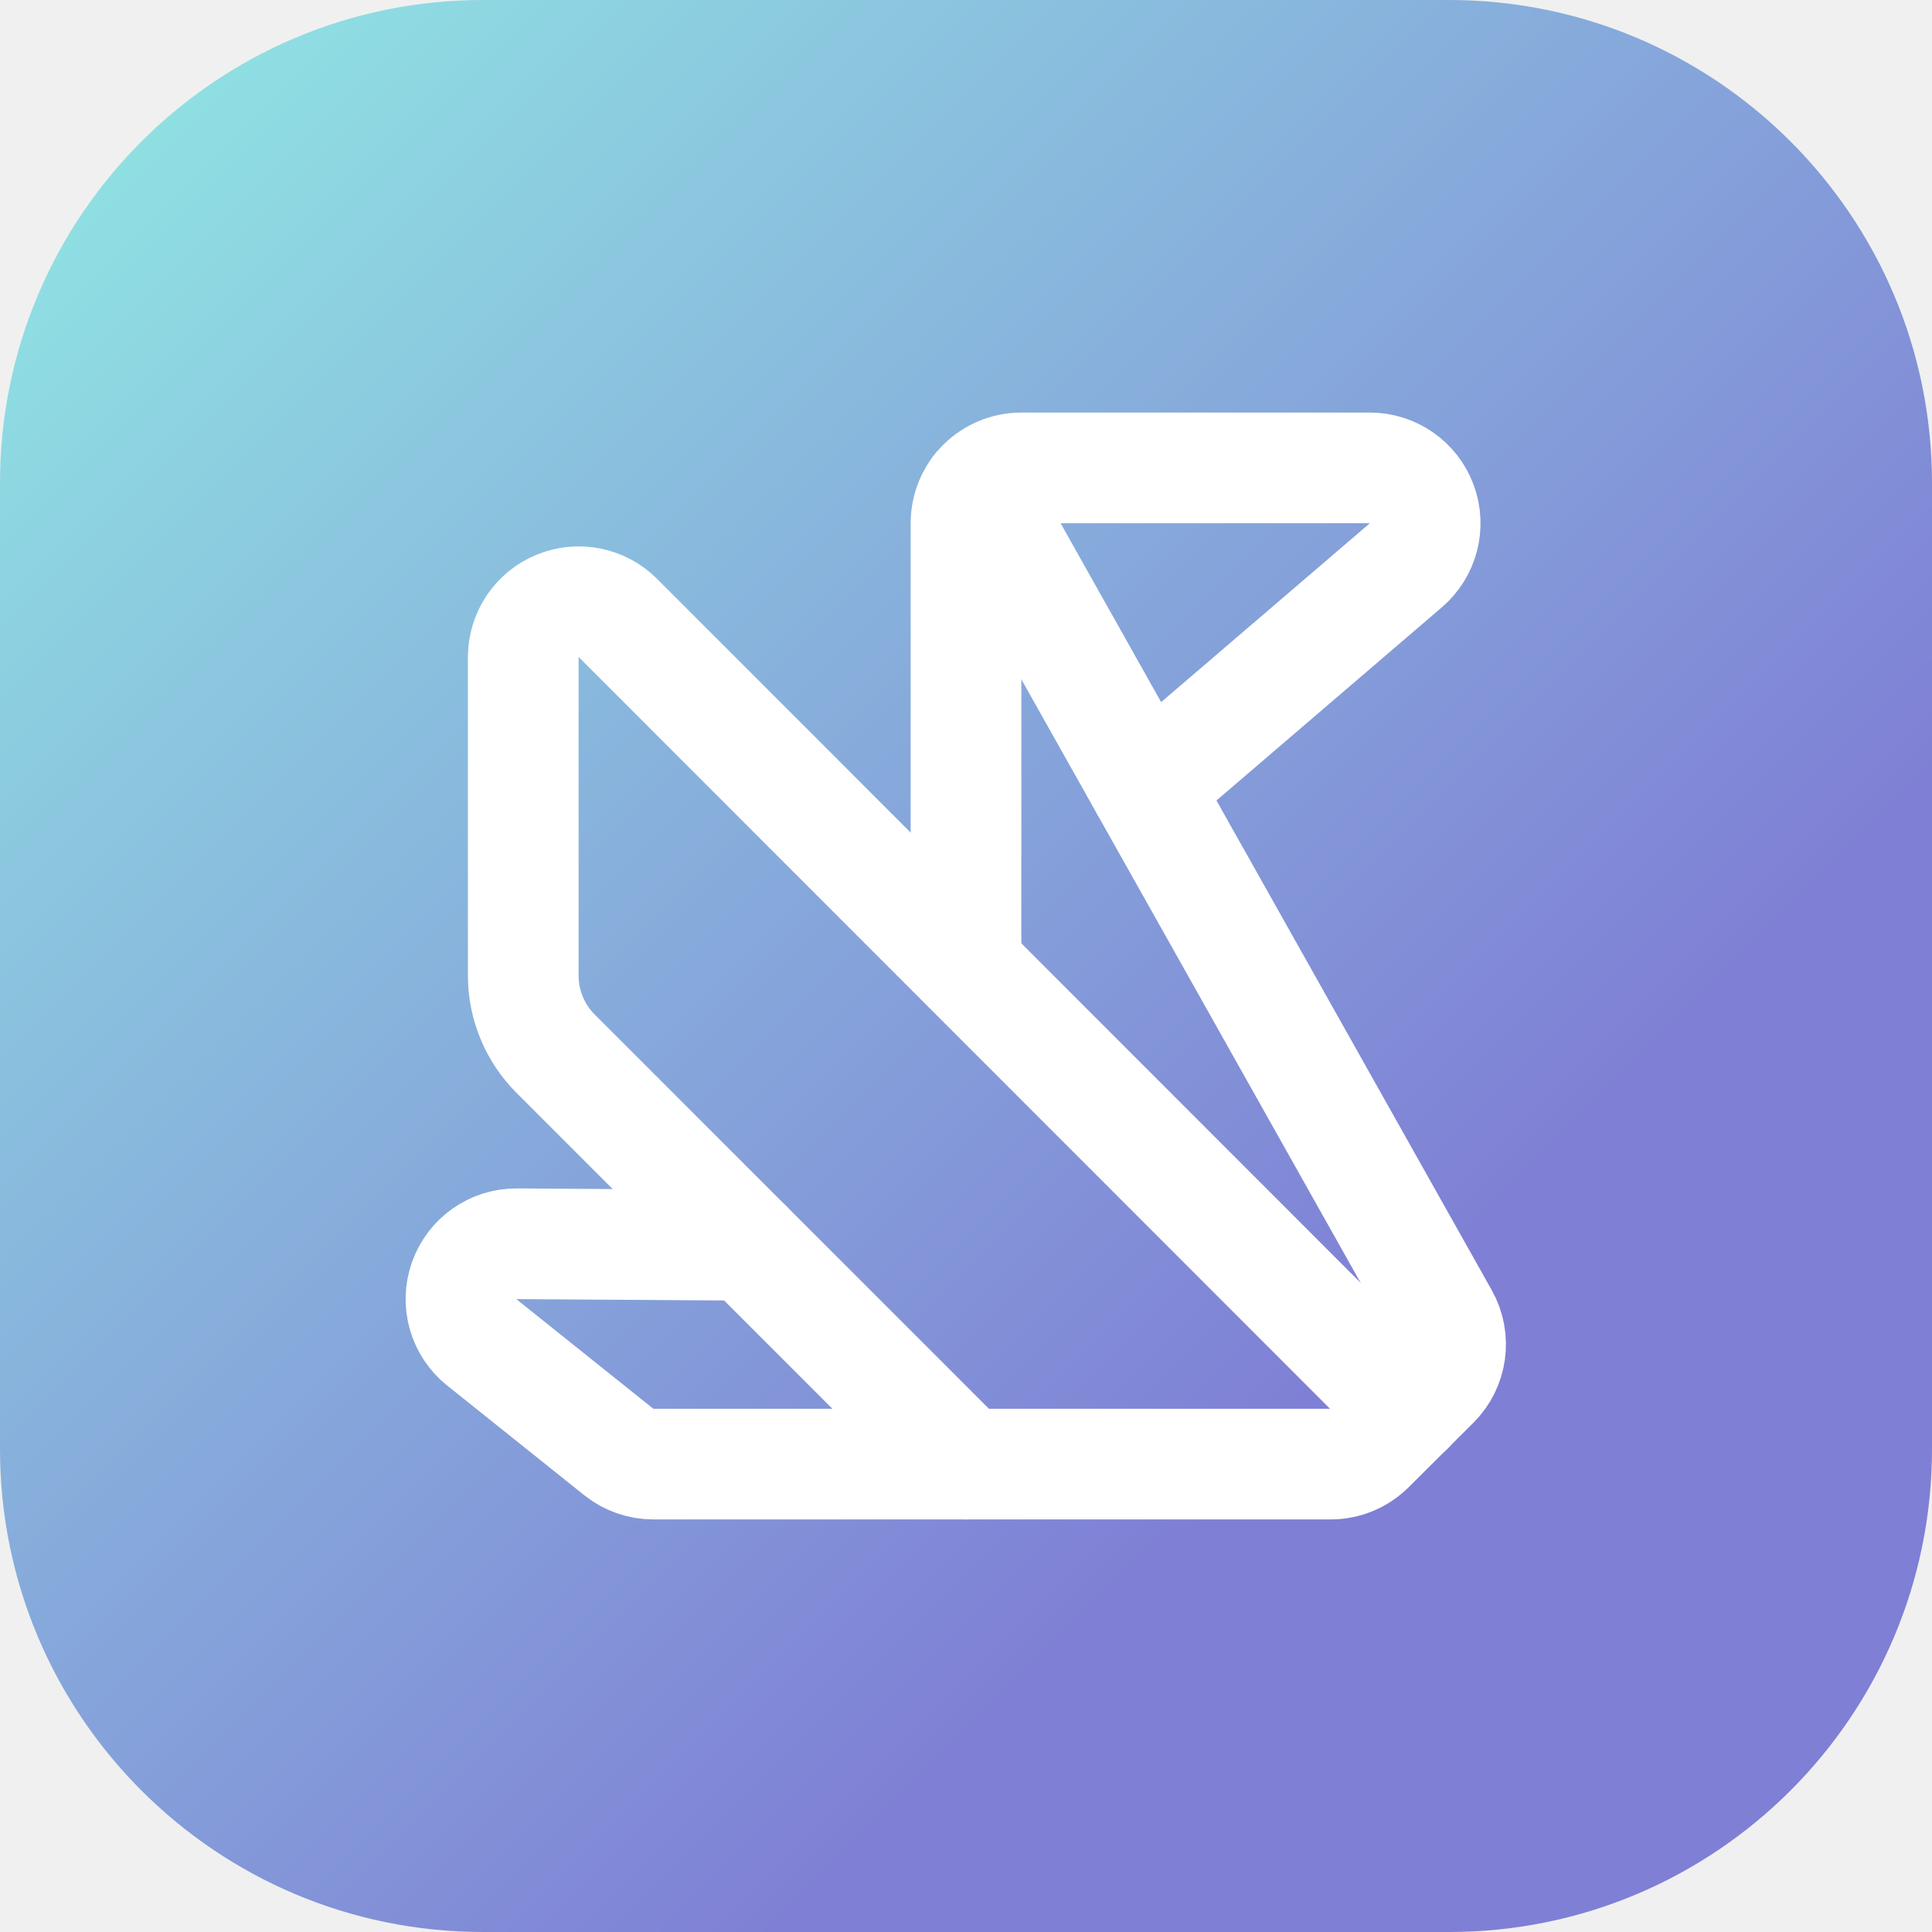
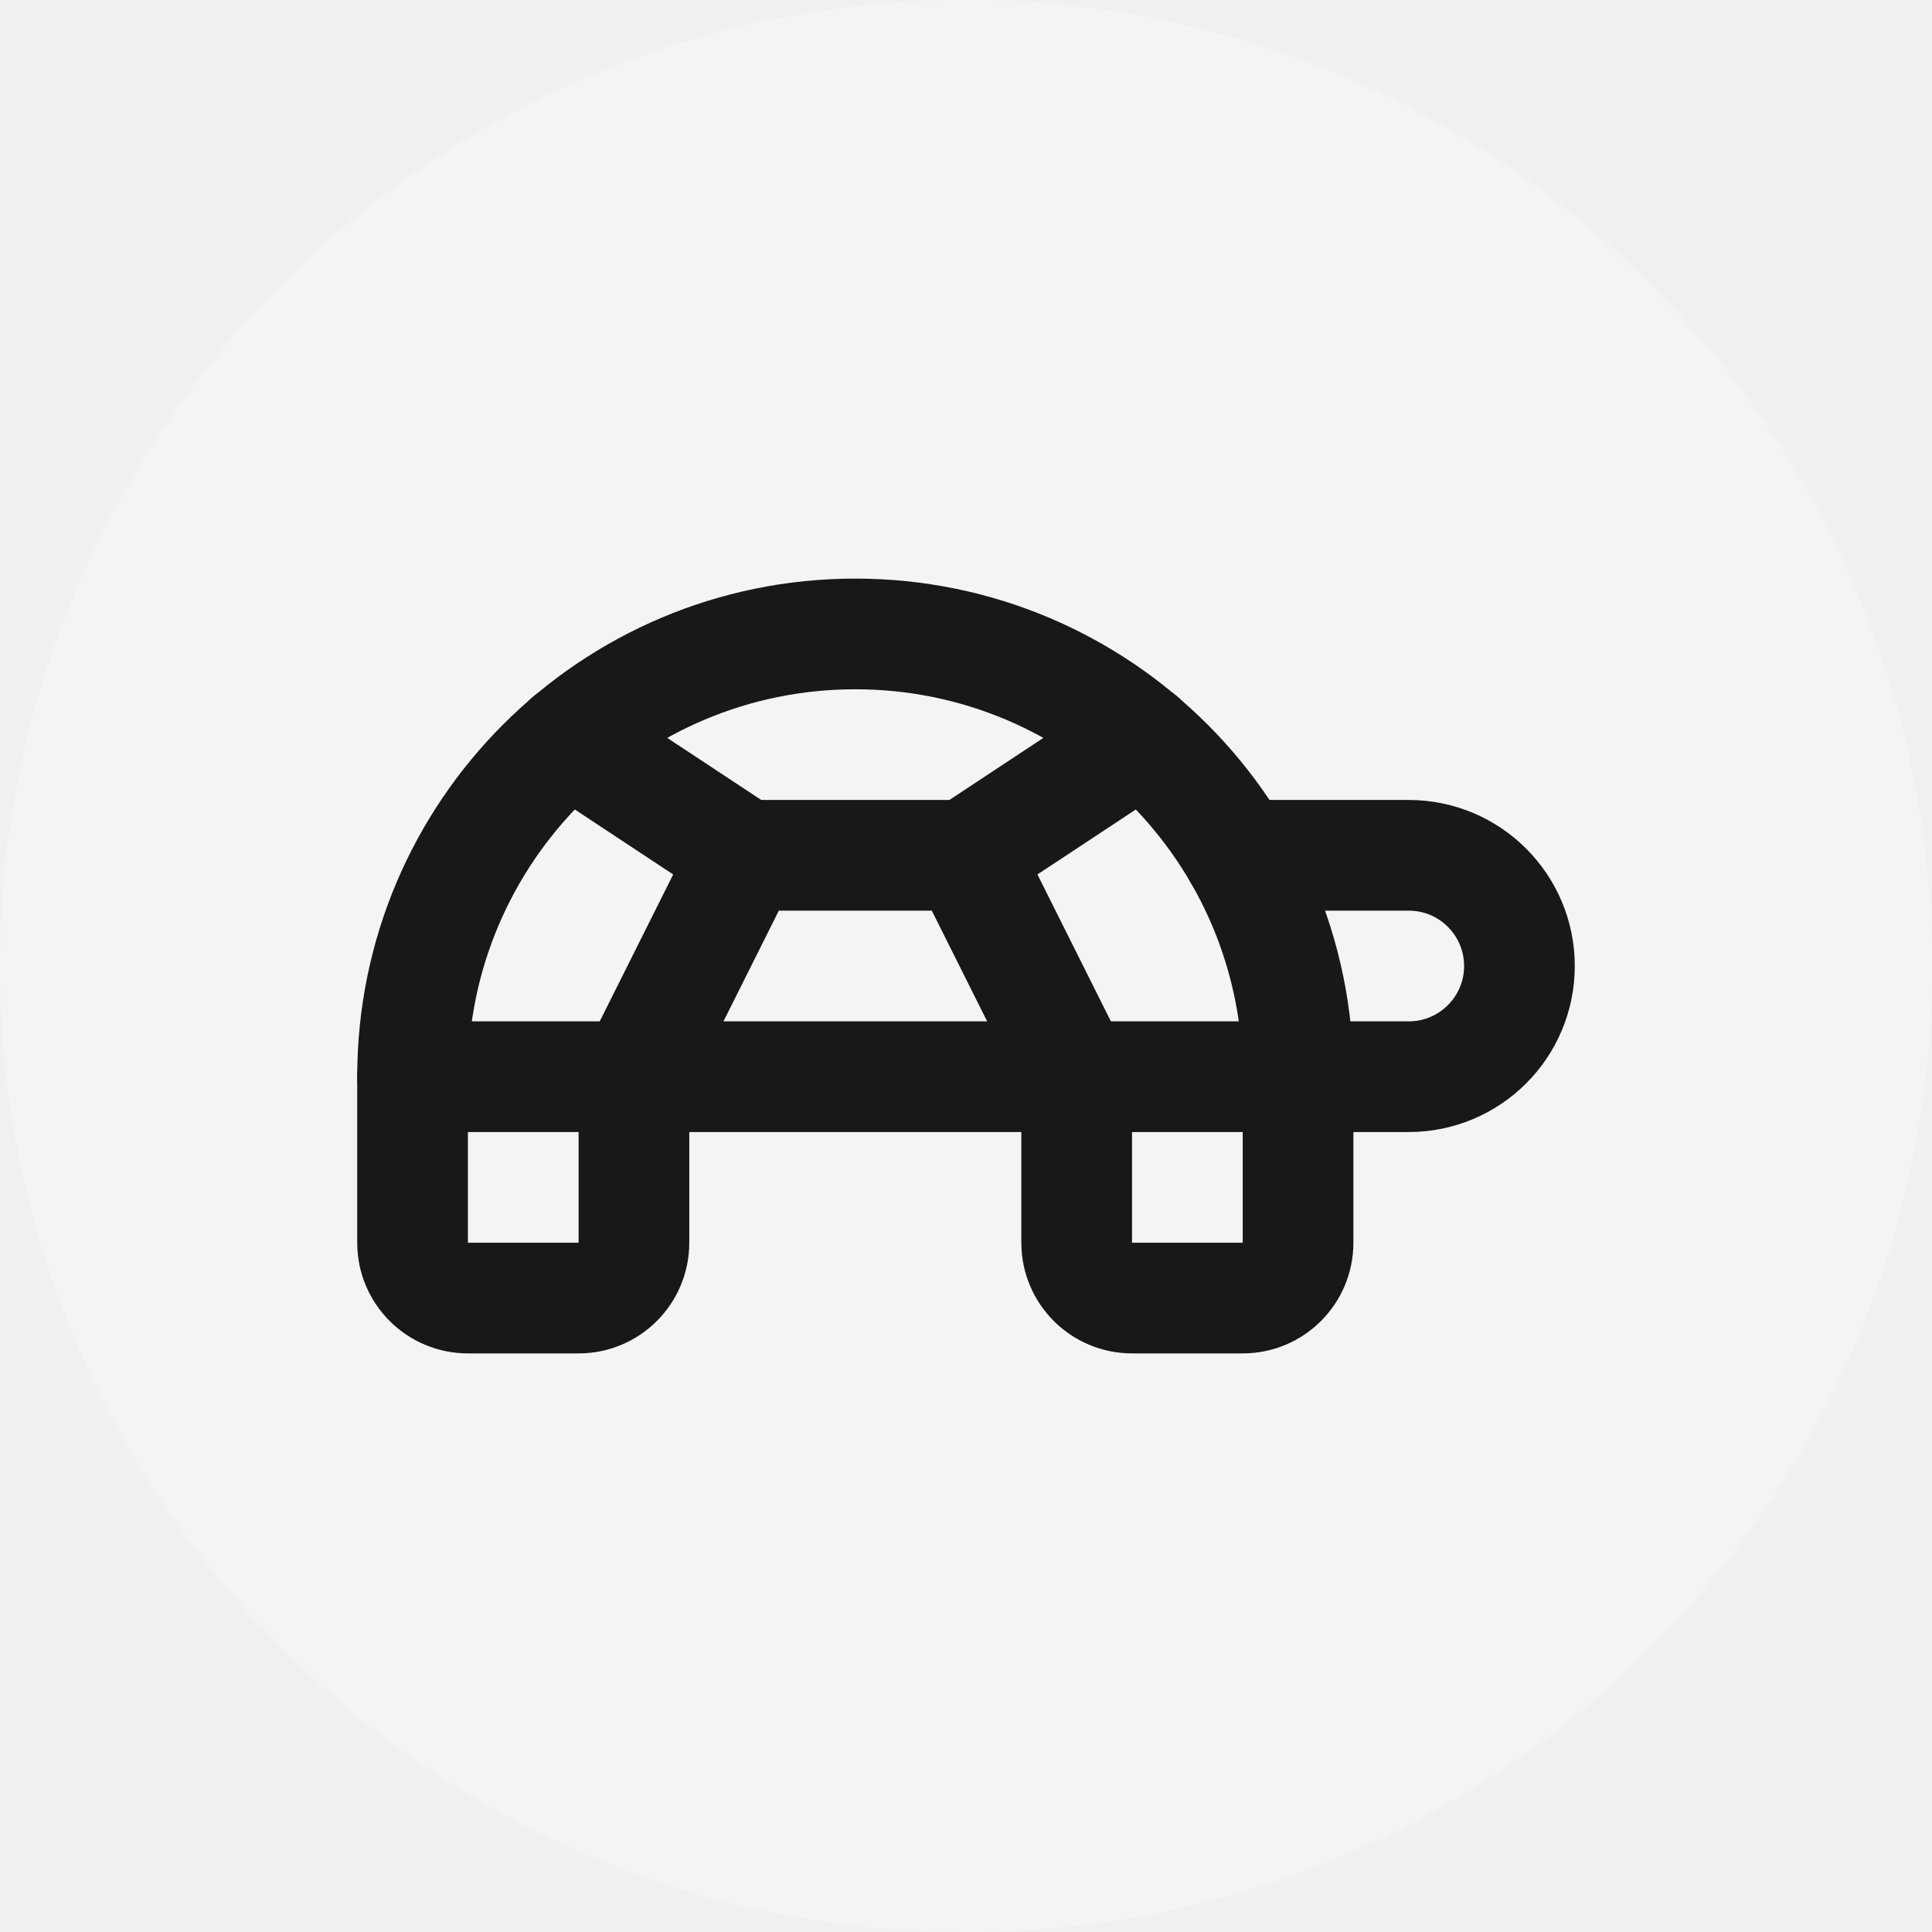
<svg xmlns="http://www.w3.org/2000/svg" xmlns:xlink="http://www.w3.org/1999/xlink" width="512" height="512" viewBox="0 0 512 512" fill="none" class="">
-   <rect id="r34" width="512" height="512" x="0" y="0" rx="128" fill="url(#r35)" stroke="#FFFFFF" stroke-width="0" stroke-opacity="100%" paint-order="stroke" />
+   <rect id="r34" width="512" height="512" x="0" y="0" rx="300" fill="#f4f4f5" stroke="#FFFFFF" stroke-width="0" stroke-opacity="100%" paint-order="stroke" />
  <clipPath id="clip">
    <use xlink:href="#r34" />
  </clipPath>
  <defs>
-     <linearGradient id="r35" gradientUnits="userSpaceOnUse" gradientTransform="rotate(45)" style="transform-origin: center center;">
-       <stop stop-color="#91EAE4" />
-       <stop offset="1" stop-color="#7F7FD5" />
+     <linearGradient id="r35" gradientUnits="userSpaceOnUse" gradientTransform="rotate(180)" style="transform-origin: center center;">
+       <stop stop-color="#f4f4f5" />
+       <stop offset="1" stop-color="#003EB7" />
    </linearGradient>
    <radialGradient id="r36" cx="0" cy="0" r="1" gradientUnits="userSpaceOnUse" gradientTransform="translate(256) rotate(90) scale(512)">
      <stop stop-color="white" />
      <stop offset="1" stop-color="white" stop-opacity="0" />
    </radialGradient>
  </defs>
-   <svg width="352" height="352" viewBox="0 0 24 24" fill="none" stroke="currentColor" stroke-width="2" stroke-linecap="round" stroke-linejoin="round" class="lucide lucide-origami" x="80" y="80" alignment-baseline="middle" style="color: rgb(255, 255, 255);">
-     <path d="M12 12V4a1 1 0 0 1 1-1h6.297a1 1 0 0 1 .651 1.759l-4.696 4.025" />
-     <path d="m12 21-7.414-7.414A2 2 0 0 1 4 12.172V6.415a1.002 1.002 0 0 1 1.707-.707L20 20.009" />
-     <path d="m12.214 3.381 8.414 14.966a1 1 0 0 1-.167 1.199l-1.168 1.163a1 1 0 0 1-.706.291H6.351a1 1 0 0 1-.625-.219L3.25 18.8a1 1 0 0 1 .631-1.781l4.165.027" />
+   <svg width="352" height="352" viewBox="0 0 24 24" fill="none" stroke="currentColor" stroke-width="2" stroke-linecap="round" stroke-linejoin="round" class="lucide lucide-turtle" x="80" y="80" alignment-baseline="middle" style="color: rgb(24, 24, 27);">
+     <path d="m12 10 2 4v3a1 1 0 0 0 1 1h2a1 1 0 0 0 1-1v-3a8 8 0 1 0-16 0v3a1 1 0 0 0 1 1h2a1 1 0 0 0 1-1v-3l2-4h4Z" />
+     <path d="M4.82 7.9 8 10" />
+     <path d="M15.18 7.9 12 10" />
+     <path d="M16.93 10H20a2 2 0 0 1 0 4H2" />
  </svg>
</svg>
